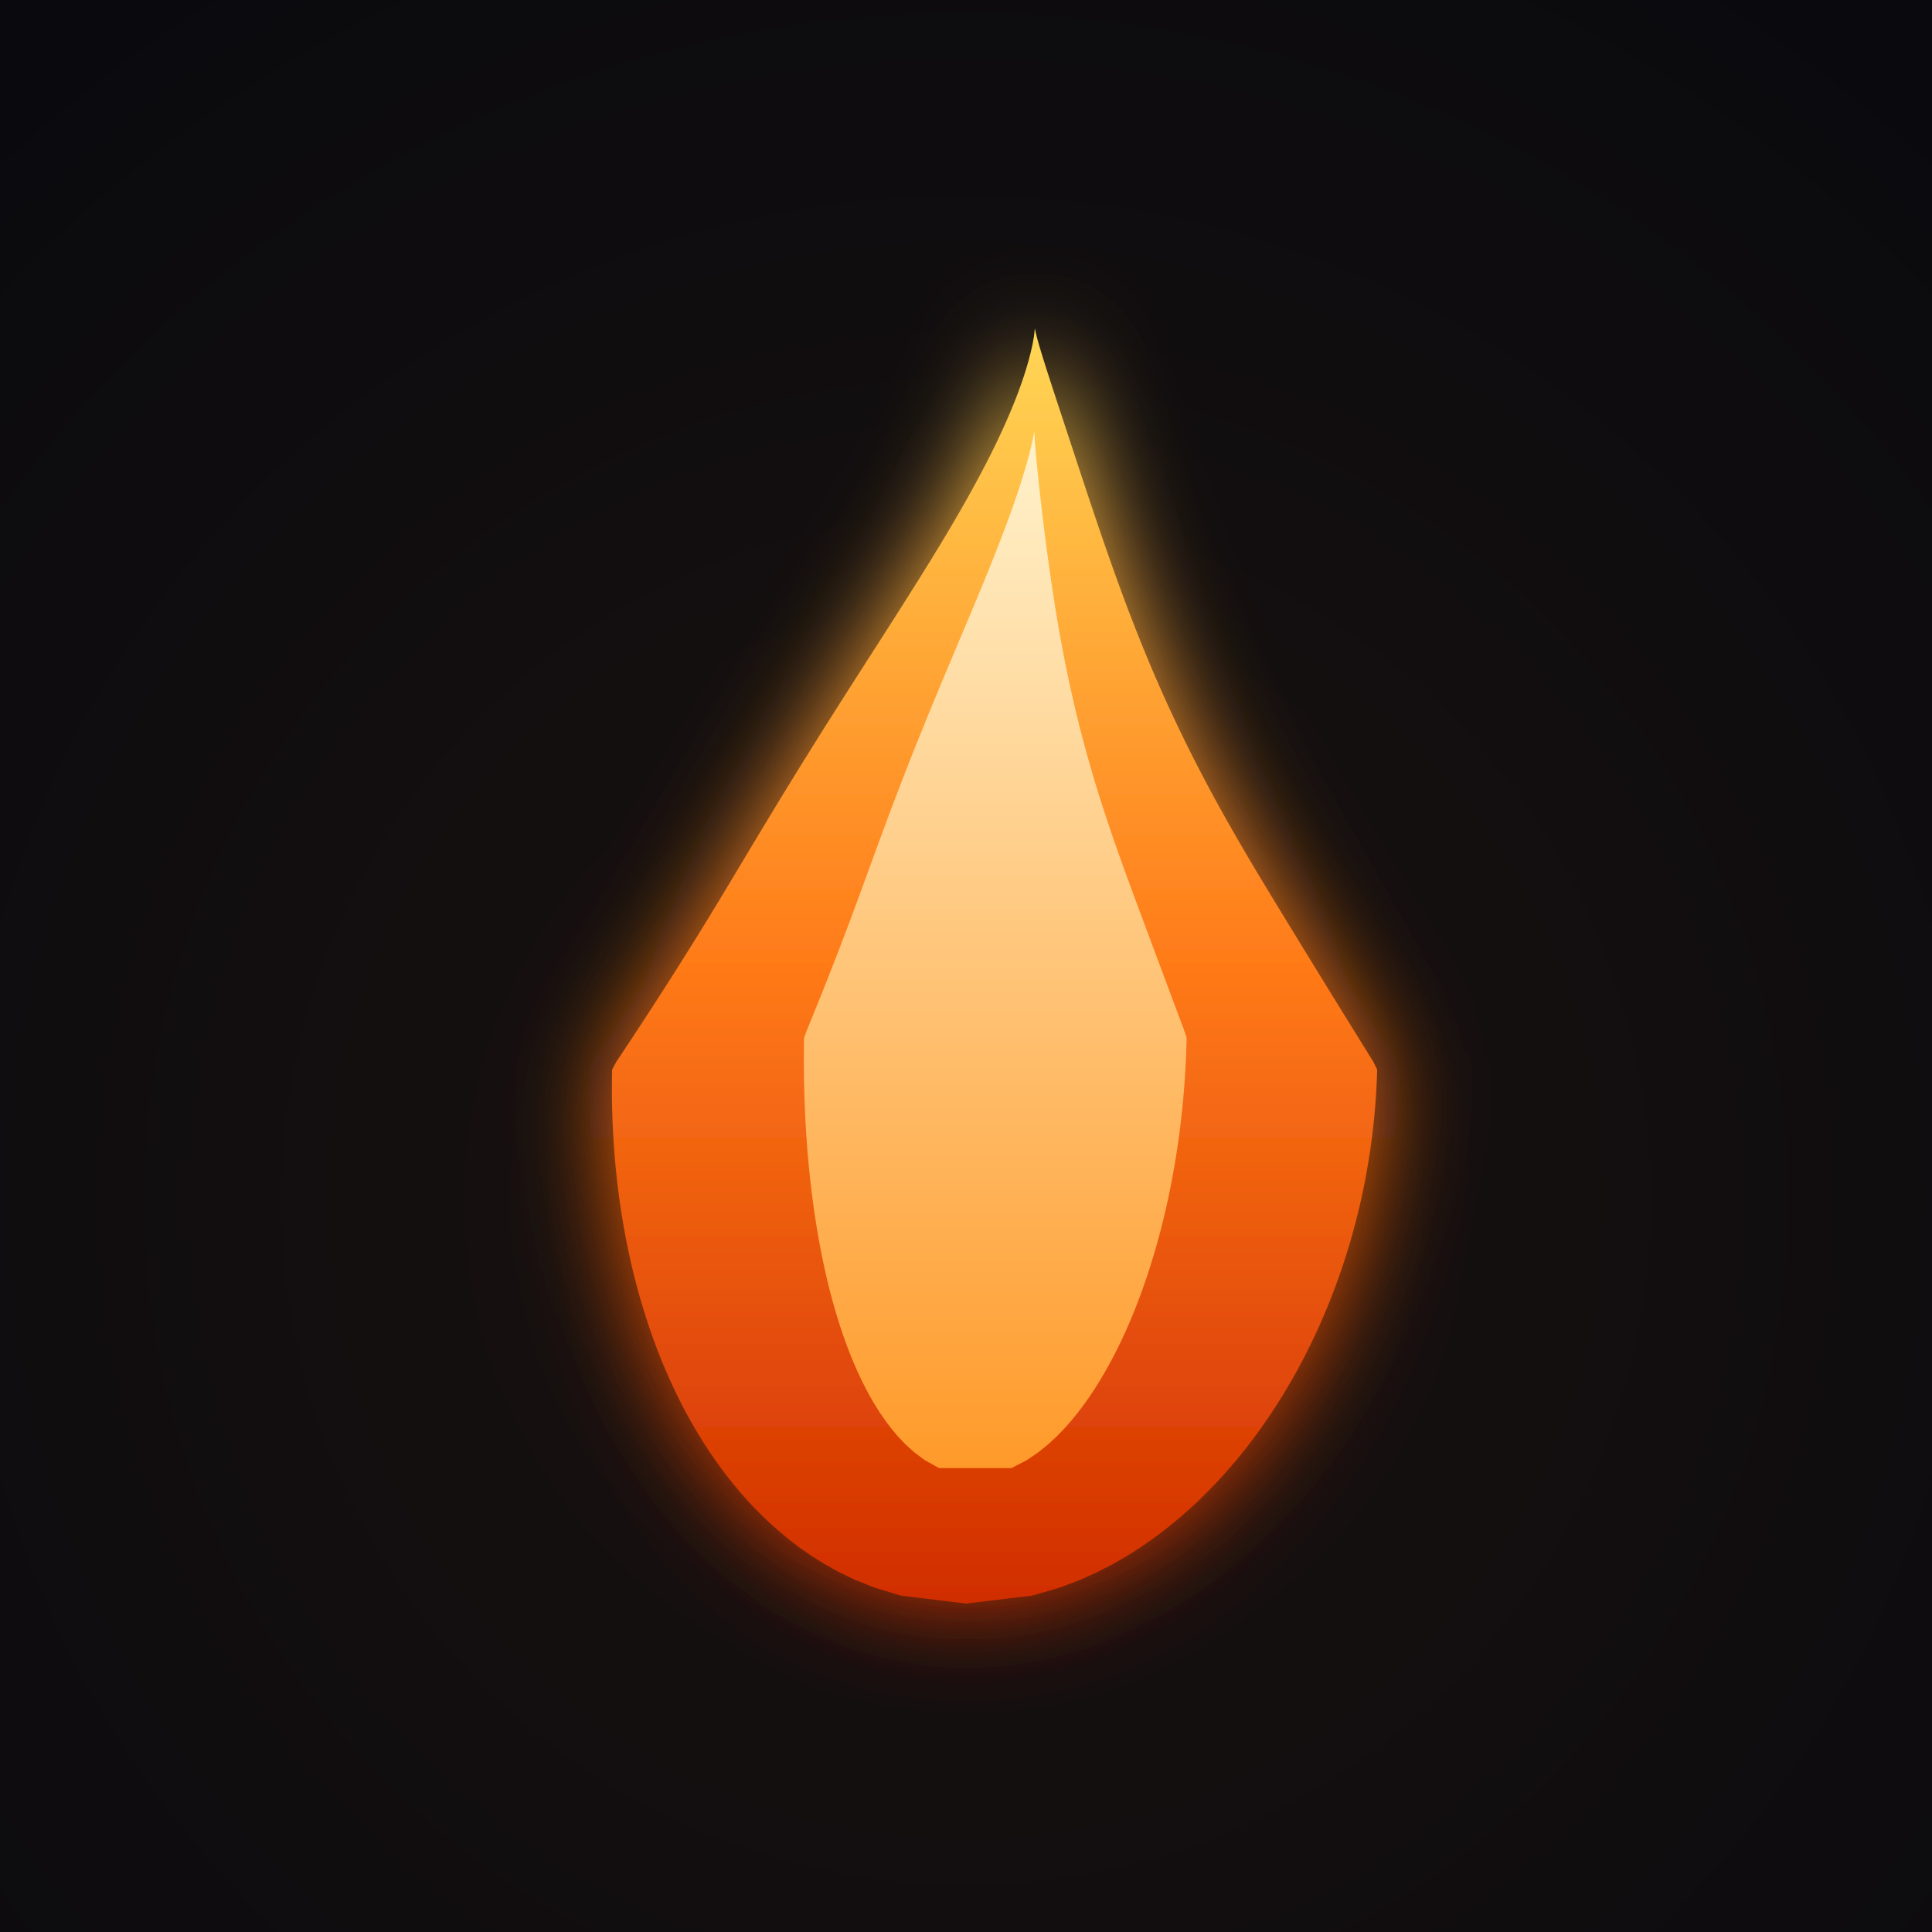
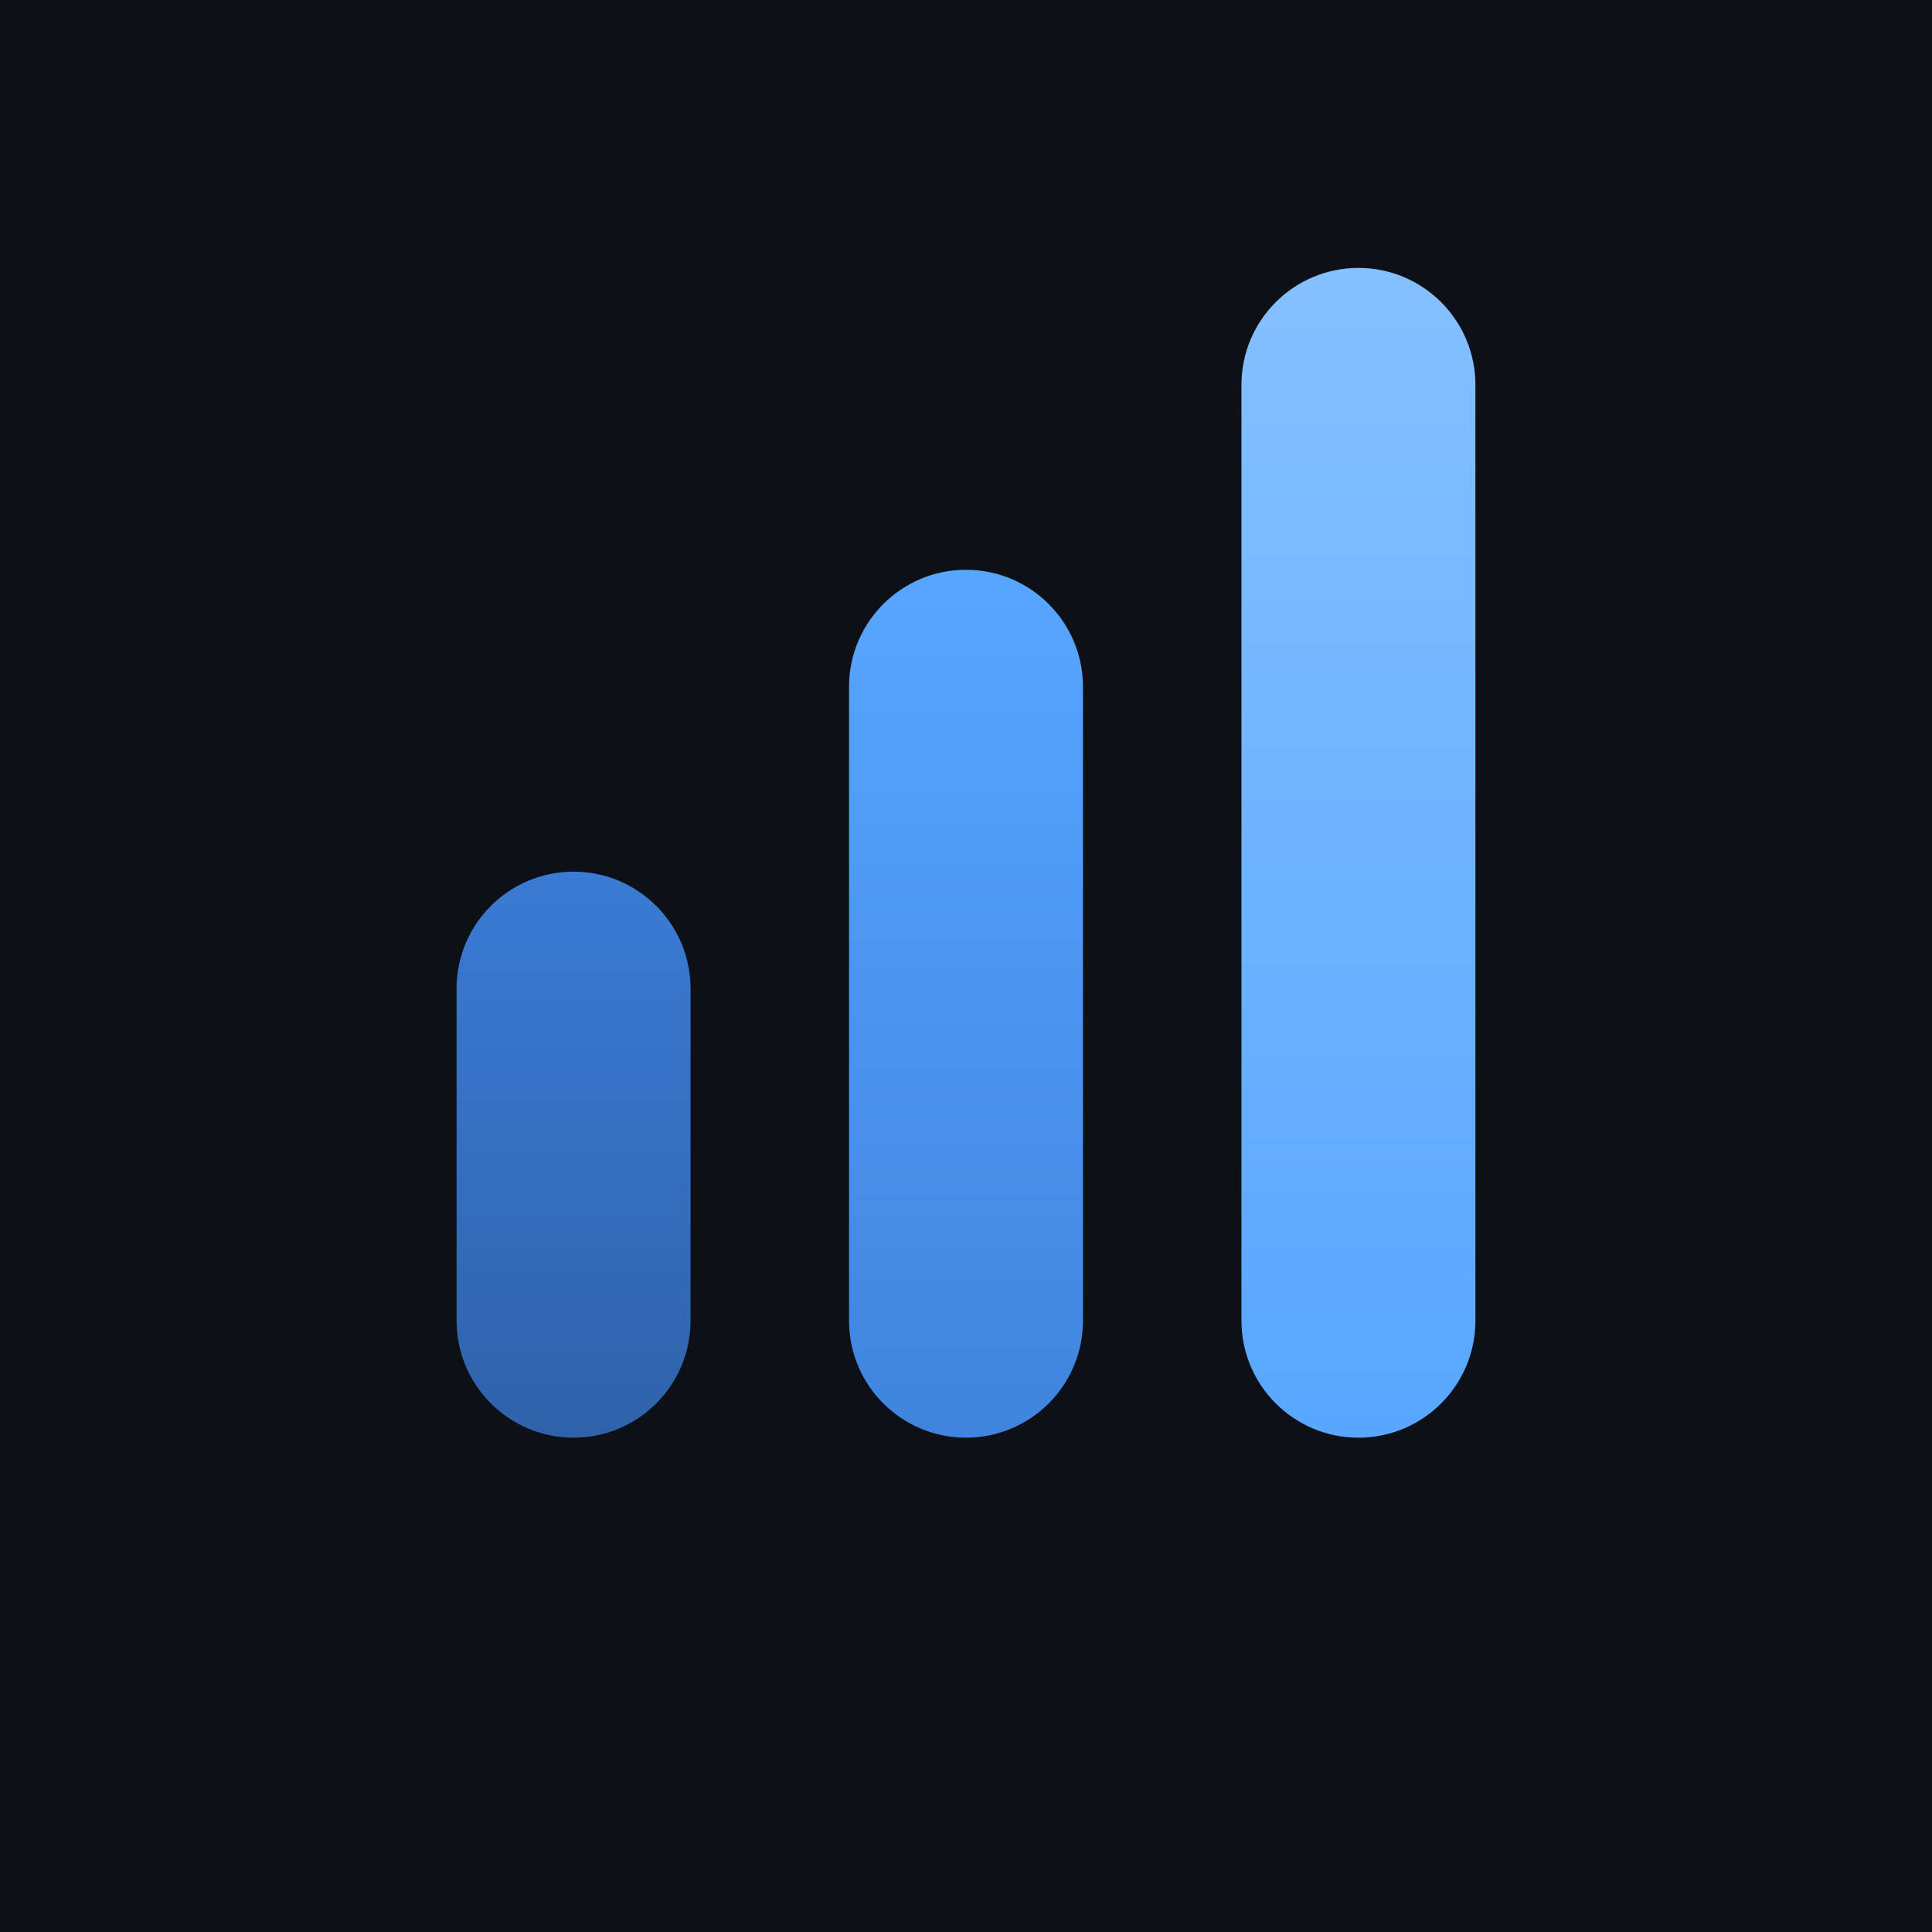
<svg xmlns="http://www.w3.org/2000/svg" width="1024" height="1024" viewBox="0 0 1024 1024">
  <defs>
-     <linearGradient id="fire" x1="0" y1="1" x2="0" y2="0">
-       <stop offset="0" stop-color="#d12e00" />
-       <stop offset="0.5" stop-color="#ff7a18" />
-       <stop offset="1" stop-color="#ffd655" />
+     <linearGradient id="g0" x1="0" y1="1" x2="0" y2="0">
+       <stop offset="0" stop-color="#2f62aa" />
+       <stop offset="1" stop-color="#3a7bd5" />
    </linearGradient>
-     <linearGradient id="core" x1="0" y1="1" x2="0" y2="0">
-       <stop offset="0" stop-color="#ff9a2a" />
-       <stop offset="1" stop-color="#fff2cc" />
+     <linearGradient id="g1" x1="0" y1="1" x2="0" y2="0">
+       <stop offset="0" stop-color="#3f84dd" />
+       <stop offset="1" stop-color="#58a6ff" />
    </linearGradient>
-     <radialGradient id="bg" cx="0.5" cy="0.62" r="0.75">
-       <stop offset="0" stop-color="#1a1210" />
-       <stop offset="1" stop-color="#0a0a0e" />
-     </radialGradient>
-     <filter id="glow" x="-40%" y="-40%" width="180%" height="180%">
-       <feGaussianBlur stdDeviation="26" result="b" />
-       <feMerge>
-         <feMergeNode in="b" />
-         <feMergeNode in="SourceGraphic" />
-       </feMerge>
-     </filter>
+     <linearGradient id="g2" x1="0" y1="1" x2="0" y2="0">
+       <stop offset="0" stop-color="#58a6ff" />
+       <stop offset="1" stop-color="#85c0ff" />
+     </linearGradient>
  </defs>
-   <rect width="1024" height="1024" fill="url(#bg)" />
-   <g filter="url(#glow)">
-     <path d="M512.00,849.92 L477.45,845.70 L463.49,841.47 L452.97,837.25 L444.26,833.02 L436.72,828.80 L430.01,824.58 L423.94,820.35 L418.39,816.13 L413.27,811.90 L408.50,807.68 L404.04,803.46 L399.86,799.23 L395.91,795.01 L392.19,790.78 L388.66,786.56 L385.30,782.34 L382.11,778.11 L379.08,773.89 L376.18,769.66 L373.41,765.44 L370.77,761.22 L368.24,756.99 L365.82,752.77 L363.51,748.54 L361.29,744.32 L359.17,740.10 L357.13,735.87 L355.18,731.65 L353.31,727.42 L351.51,723.20 L349.80,718.98 L348.15,714.75 L346.58,710.53 L345.07,706.30 L343.63,702.08 L342.25,697.86 L340.93,693.63 L339.67,689.41 L338.47,685.18 L337.33,680.96 L336.24,676.74 L335.20,672.51 L334.22,668.29 L333.29,664.06 L332.41,659.84 L331.58,655.62 L330.80,651.39 L330.07,647.17 L329.38,642.94 L328.74,638.72 L328.14,634.50 L327.60,630.27 L327.09,626.05 L326.63,621.82 L326.21,617.60 L325.83,613.38 L325.50,609.15 L325.21,604.93 L324.96,600.70 L324.75,596.48 L324.58,592.26 L324.46,588.03 L324.37,583.81 L324.32,579.58 L324.32,575.36 L324.35,571.14 L324.43,566.91 L326.71,562.69 L329.53,558.46 L332.33,554.24 L335.12,550.02 L337.90,545.79 L340.67,541.57 L343.42,537.34 L346.16,533.12 L348.89,528.90 L351.61,524.67 L354.31,520.45 L357.00,516.22 L359.67,512.00 L362.33,507.78 L364.98,503.55 L367.62,499.33 L370.24,495.10 L372.84,490.88 L375.44,486.66 L378.02,482.43 L380.58,478.21 L383.13,473.98 L385.67,469.76 L388.21,465.54 L390.74,461.31 L393.27,457.09 L395.80,452.86 L398.33,448.64 L400.87,444.42 L403.41,440.19 L405.96,435.97 L408.51,431.74 L411.07,427.52 L413.64,423.30 L416.22,419.07 L418.81,414.85 L421.41,410.62 L424.02,406.40 L426.64,402.18 L429.27,397.95 L431.91,393.73 L434.55,389.50 L437.21,385.28 L439.88,381.06 L442.55,376.83 L445.23,372.61 L447.92,368.38 L450.62,364.16 L453.32,359.94 L456.02,355.71 L458.72,351.49 L461.43,347.26 L464.14,343.04 L466.84,338.82 L469.55,334.59 L472.25,330.37 L474.94,326.14 L477.63,321.92 L480.31,317.70 L482.97,313.47 L485.63,309.25 L488.27,305.02 L490.89,300.80 L493.50,296.58 L496.08,292.35 L498.65,288.13 L501.19,283.90 L503.70,279.68 L506.18,275.46 L508.63,271.23 L511.05,267.01 L513.42,262.78 L515.76,258.56 L518.06,254.34 L520.32,250.11 L522.52,245.89 L524.68,241.66 L526.78,237.44 L528.82,233.22 L530.80,228.99 L532.72,224.77 L534.57,220.54 L536.35,216.32 L538.06,212.10 L539.68,207.87 L541.21,203.65 L542.65,199.42 L543.99,195.20 L545.21,190.98 L546.31,186.75 L547.26,182.53 L548.03,178.30 L548.47,174.08 L548.47,174.08 L549.44,178.30 L550.61,182.53 L551.87,186.75 L553.18,190.98 L554.51,195.20 L555.87,199.42 L557.24,203.65 L558.62,207.87 L560.00,212.10 L561.39,216.32 L562.78,220.54 L564.17,224.77 L565.56,228.99 L566.95,233.22 L568.34,237.44 L569.73,241.66 L571.12,245.89 L572.51,250.11 L573.91,254.34 L575.31,258.56 L576.71,262.78 L578.12,267.01 L579.54,271.23 L580.97,275.46 L582.40,279.68 L583.84,283.90 L585.30,288.13 L586.76,292.35 L588.24,296.58 L589.74,300.80 L591.25,305.02 L592.78,309.25 L594.33,313.47 L595.89,317.70 L597.48,321.92 L599.09,326.14 L600.72,330.37 L602.38,334.59 L604.06,338.82 L605.76,343.04 L607.49,347.26 L609.25,351.49 L611.04,355.71 L612.86,359.94 L614.70,364.16 L616.58,368.38 L618.49,372.61 L620.43,376.83 L622.40,381.06 L624.40,385.28 L626.43,389.50 L628.50,393.73 L630.60,397.95 L632.73,402.18 L634.89,406.40 L637.08,410.62 L639.31,414.85 L641.57,419.07 L643.85,423.30 L646.17,427.52 L648.52,431.74 L650.89,435.97 L653.29,440.19 L655.72,444.42 L658.17,448.64 L660.64,452.86 L663.14,457.09 L665.65,461.31 L668.18,465.54 L670.73,469.76 L673.29,473.98 L675.85,478.21 L678.42,482.43 L681.00,486.66 L683.58,490.88 L686.16,495.10 L688.74,499.33 L691.33,503.55 L693.92,507.78 L696.51,512.00 L699.11,516.22 L701.71,520.45 L704.31,524.67 L706.91,528.90 L709.52,533.12 L712.13,537.34 L714.75,541.57 L717.36,545.79 L719.98,550.02 L722.60,554.24 L725.22,558.46 L727.85,562.69 L729.93,566.91 L729.79,571.14 L729.60,575.36 L729.37,579.58 L729.08,583.81 L728.74,588.03 L728.36,592.26 L727.92,596.48 L727.43,600.70 L726.89,604.93 L726.31,609.15 L725.67,613.38 L724.97,617.60 L724.23,621.82 L723.44,626.05 L722.59,630.27 L721.69,634.50 L720.74,638.72 L719.73,642.94 L718.67,647.17 L717.55,651.39 L716.38,655.62 L715.15,659.84 L713.86,664.06 L712.52,668.29 L711.12,672.51 L709.65,676.74 L708.13,680.96 L706.54,685.18 L704.89,689.41 L703.18,693.63 L701.39,697.86 L699.55,702.08 L697.63,706.30 L695.64,710.53 L693.57,714.75 L691.44,718.98 L689.22,723.20 L686.92,727.42 L684.54,731.65 L682.07,735.87 L679.52,740.10 L676.87,744.32 L674.12,748.54 L671.27,752.77 L668.31,756.99 L665.24,761.22 L662.05,765.44 L658.74,769.66 L655.29,773.89 L651.69,778.11 L647.94,782.34 L644.03,786.56 L639.93,790.78 L635.63,795.01 L631.12,799.23 L626.36,803.46 L621.33,807.68 L615.99,811.90 L610.28,816.13 L604.15,820.35 L597.50,824.58 L590.21,828.80 L582.08,833.02 L572.78,837.25 L561.68,841.47 L547.14,845.70 L512.00,849.92 Z" fill="url(#fire)" />
-   </g>
-   <path d="M497.68,778.11 L490.12,773.89 L484.47,769.66 L479.81,765.44 L475.81,761.22 L472.28,756.99 L469.10,752.77 L466.21,748.54 L463.55,744.32 L461.10,740.10 L458.83,735.87 L456.70,731.65 L454.71,727.42 L452.85,723.20 L451.09,718.98 L449.44,714.75 L447.87,710.53 L446.40,706.30 L445.00,702.08 L443.68,697.86 L442.42,693.63 L441.24,689.41 L440.11,685.18 L439.04,680.96 L438.03,676.74 L437.08,672.51 L436.17,668.29 L435.31,664.06 L434.50,659.84 L433.74,655.62 L433.01,651.39 L432.33,647.17 L431.69,642.94 L431.09,638.72 L430.53,634.50 L430.00,630.27 L429.51,626.05 L429.06,621.82 L428.64,617.60 L428.26,613.38 L427.90,609.15 L427.58,604.93 L427.30,600.70 L427.04,596.48 L426.81,592.26 L426.62,588.03 L426.45,583.81 L426.32,579.58 L426.21,575.36 L426.13,571.14 L426.08,566.91 L426.06,562.69 L426.07,558.46 L426.11,554.24 L426.18,550.02 L427.75,545.79 L429.48,541.57 L431.20,537.34 L432.91,533.12 L434.61,528.90 L436.30,524.67 L437.98,520.45 L439.65,516.22 L441.31,512.00 L442.95,507.78 L444.59,503.55 L446.21,499.33 L447.82,495.10 L449.42,490.88 L451.01,486.66 L452.58,482.43 L454.15,478.21 L455.70,473.98 L457.25,469.76 L458.79,465.54 L460.33,461.31 L461.87,457.09 L463.41,452.86 L464.96,448.64 L466.52,444.42 L468.08,440.19 L469.65,435.97 L471.23,431.74 L472.82,427.52 L474.42,423.30 L476.03,419.07 L477.65,414.85 L479.29,410.62 L480.94,406.40 L482.60,402.18 L484.27,397.95 L485.96,393.73 L487.66,389.50 L489.37,385.28 L491.09,381.06 L492.82,376.83 L494.56,372.61 L496.31,368.38 L498.06,364.16 L499.83,359.94 L501.60,355.71 L503.37,351.49 L505.15,347.26 L506.93,343.04 L508.71,338.82 L510.49,334.59 L512.27,330.37 L514.05,326.14 L515.82,321.92 L517.58,317.70 L519.33,313.47 L521.08,309.25 L522.80,305.02 L524.52,300.80 L526.21,296.58 L527.89,292.35 L529.54,288.13 L531.16,283.90 L532.76,279.68 L534.33,275.46 L535.86,271.23 L537.36,267.01 L538.81,262.78 L540.22,258.56 L541.57,254.34 L542.87,250.11 L544.11,245.89 L545.27,241.66 L546.35,237.44 L547.32,233.22 L548.12,228.99 L548.24,228.99 L548.45,233.22 L548.77,237.44 L549.13,241.66 L549.53,245.89 L549.96,250.11 L550.40,254.34 L550.86,258.56 L551.33,262.78 L551.81,267.01 L552.31,271.23 L552.81,275.46 L553.33,279.68 L553.86,283.90 L554.41,288.13 L554.96,292.35 L555.53,296.58 L556.12,300.80 L556.72,305.02 L557.33,309.25 L557.97,313.47 L558.62,317.70 L559.29,321.92 L559.98,326.14 L560.69,330.37 L561.43,334.59 L562.19,338.82 L562.97,343.04 L563.77,347.26 L564.61,351.49 L565.46,355.71 L566.35,359.94 L567.26,364.16 L568.20,368.38 L569.17,372.61 L570.16,376.83 L571.19,381.06 L572.24,385.28 L573.33,389.50 L574.44,393.73 L575.59,397.95 L576.76,402.18 L577.97,406.40 L579.20,410.62 L580.47,414.85 L581.76,419.07 L583.08,423.30 L584.42,427.52 L585.80,431.74 L587.20,435.97 L588.62,440.19 L590.07,444.42 L591.54,448.64 L593.03,452.86 L594.54,457.09 L596.06,461.31 L597.60,465.54 L599.16,469.76 L600.72,473.98 L602.29,478.21 L603.86,482.43 L605.43,486.66 L607.00,490.88 L608.57,495.10 L610.15,499.33 L611.72,503.55 L613.30,507.78 L614.88,512.00 L616.46,516.22 L618.03,520.45 L619.61,524.67 L621.19,528.90 L622.77,533.12 L624.35,537.34 L625.94,541.57 L627.52,545.79 L628.93,550.02 L628.82,554.24 L628.68,558.46 L628.49,562.69 L628.27,566.91 L628.01,571.14 L627.71,575.36 L627.38,579.58 L627.00,583.81 L626.58,588.03 L626.13,592.26 L625.63,596.48 L625.10,600.70 L624.52,604.93 L623.90,609.15 L623.24,613.38 L622.54,617.60 L621.80,621.82 L621.01,626.05 L620.18,630.27 L619.31,634.50 L618.38,638.72 L617.42,642.94 L616.40,647.17 L615.34,651.39 L614.22,655.62 L613.06,659.84 L611.84,664.06 L610.57,668.29 L609.24,672.51 L607.86,676.74 L606.41,680.96 L604.90,685.18 L603.32,689.41 L601.68,693.63 L599.96,697.86 L598.17,702.08 L596.30,706.30 L594.34,710.53 L592.29,714.75 L590.14,718.98 L587.88,723.20 L585.51,727.42 L583.01,731.65 L580.38,735.87 L577.58,740.10 L574.60,744.32 L571.42,748.54 L568.00,752.77 L564.28,756.99 L560.20,761.22 L555.65,765.44 L550.45,769.66 L544.25,773.89 L536.13,778.11 Z" fill="url(#core)" />
+   <rect width="1024" height="1024" fill="#0d1117" />
+   <rect x="242" y="462" width="124" height="300" rx="62" fill="url(#g0)" />
+   <rect x="450" y="302" width="124" height="460" rx="62" fill="url(#g1)" />
+   <rect x="658" y="142" width="124" height="620" rx="62" fill="url(#g2)" />
</svg>
